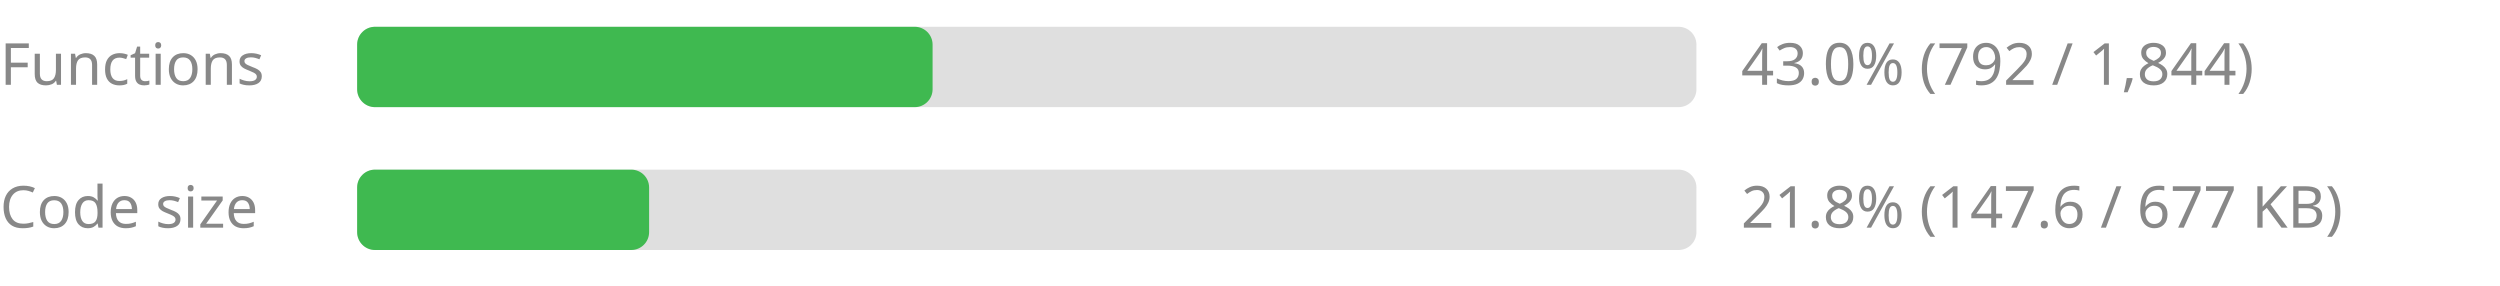
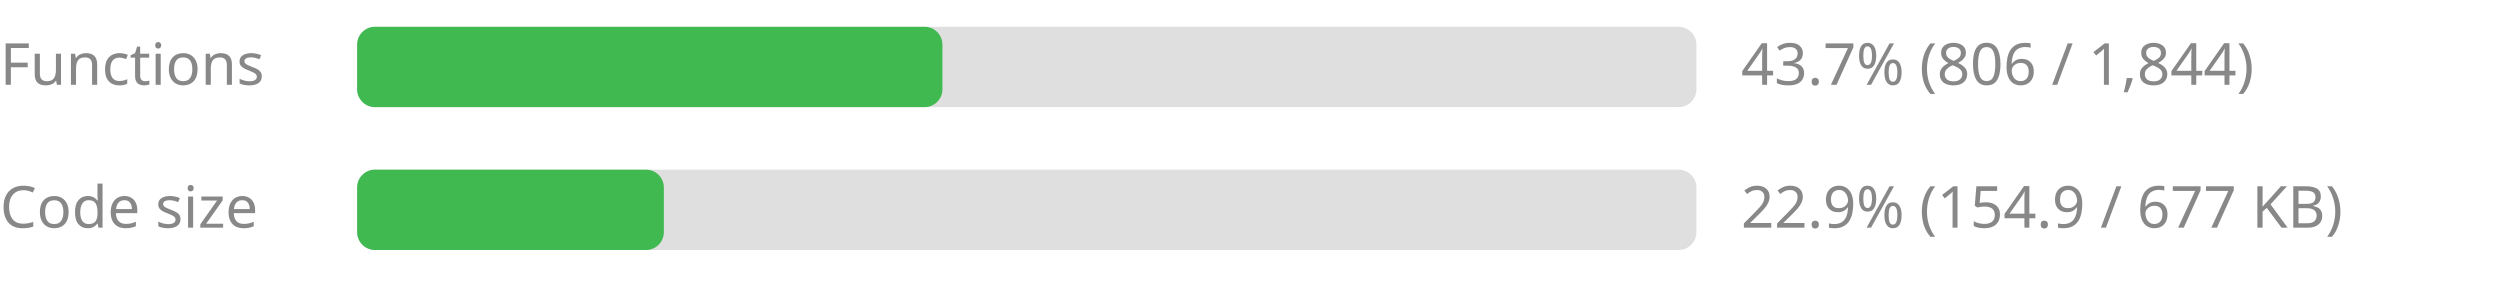
<svg xmlns="http://www.w3.org/2000/svg" width="560" height="64" font-family="sans-serif" font-size="13">
  <text x="0" y="19" fill="#888">Functions</text>
  <rect x="80" y="6" width="300" height="18" rx="4" fill="#8884" />
-   <rect x="80" y="6" width="128.9" height="18" rx="4" fill="#3fb950" />
-   <text x="390" y="19" fill="#888">43.0%  (792 / 1,844)</text>
+   <rect x="80" y="6" width="131.1" height="18" rx="4" fill="#3fb950" />
+   <text x="390" y="19" fill="#888">43.7%  (806 / 1,844)</text>
  <text x="0" y="51" fill="#888">Code size</text>
  <rect x="80" y="38" width="300" height="18" rx="4" fill="#8884" />
-   <rect x="80" y="38" width="65.4" height="18" rx="4" fill="#3fb950" />
-   <text x="390" y="51" fill="#888">21.8%  (147.6 / 677 KB)</text>
+   <rect x="80" y="38" width="68.7" height="18" rx="4" fill="#3fb950" />
+   <text x="390" y="51" fill="#888">22.9%  (154.9 / 677 KB)</text>
</svg>
